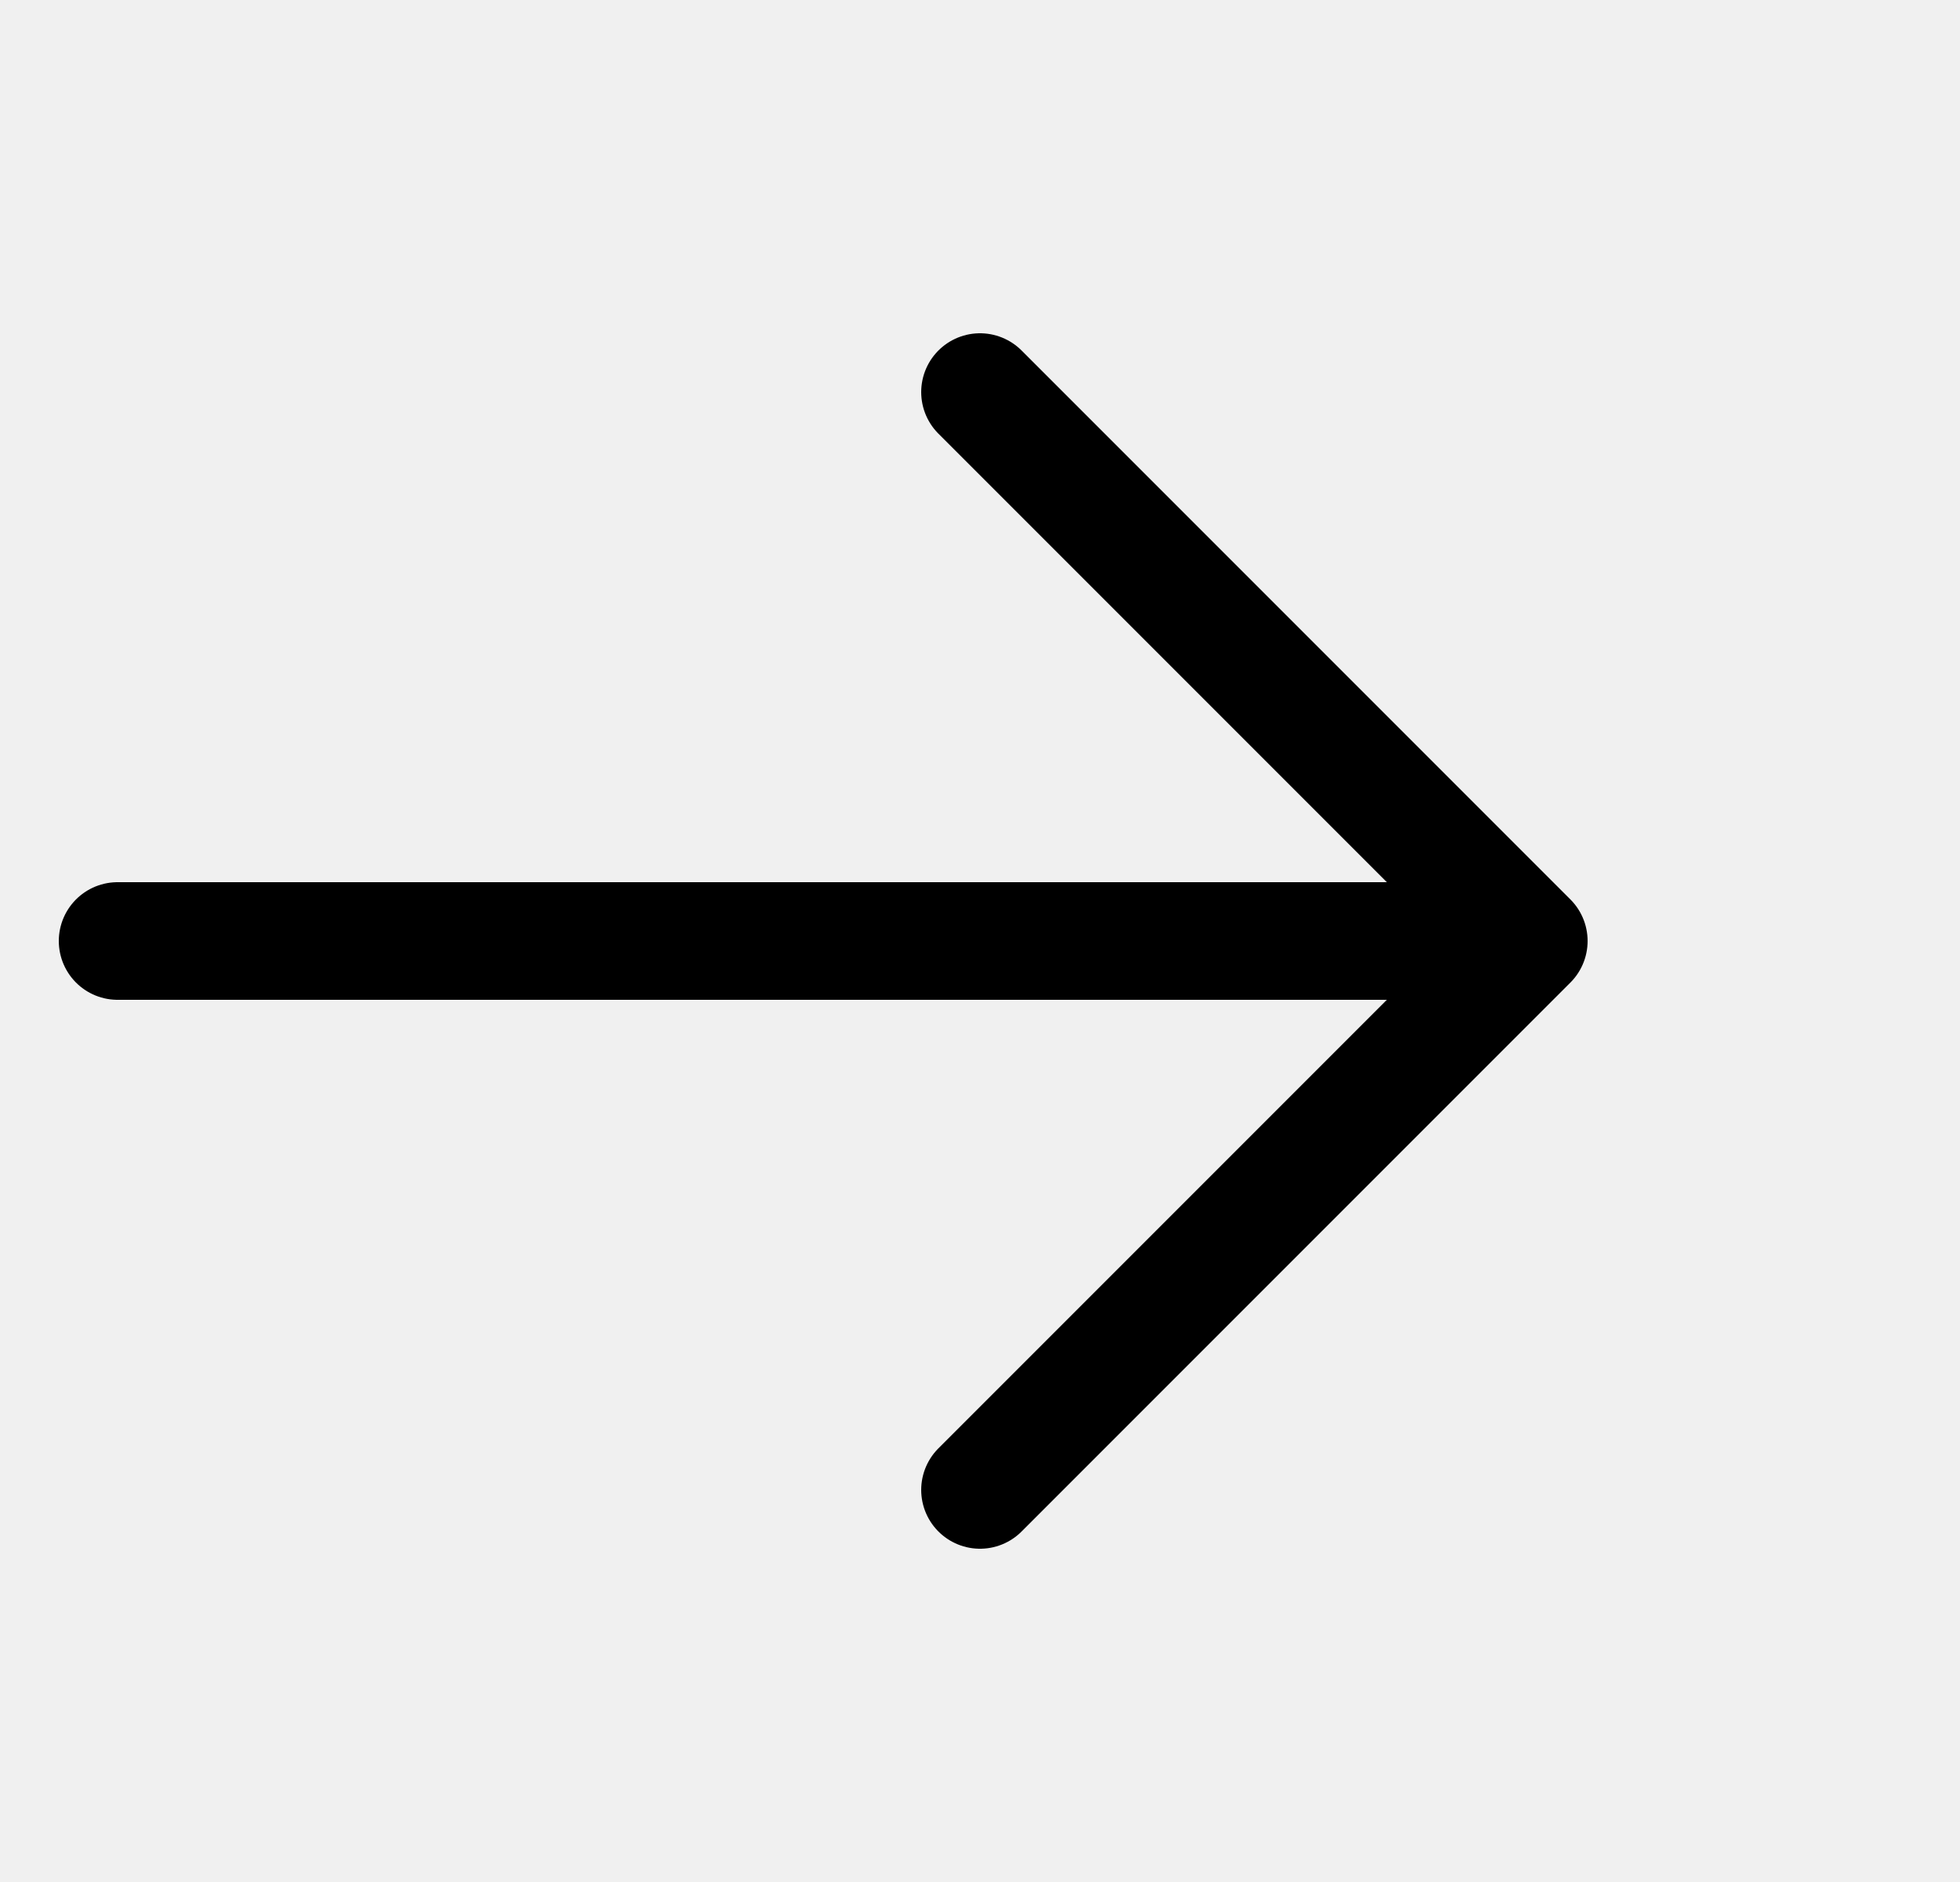
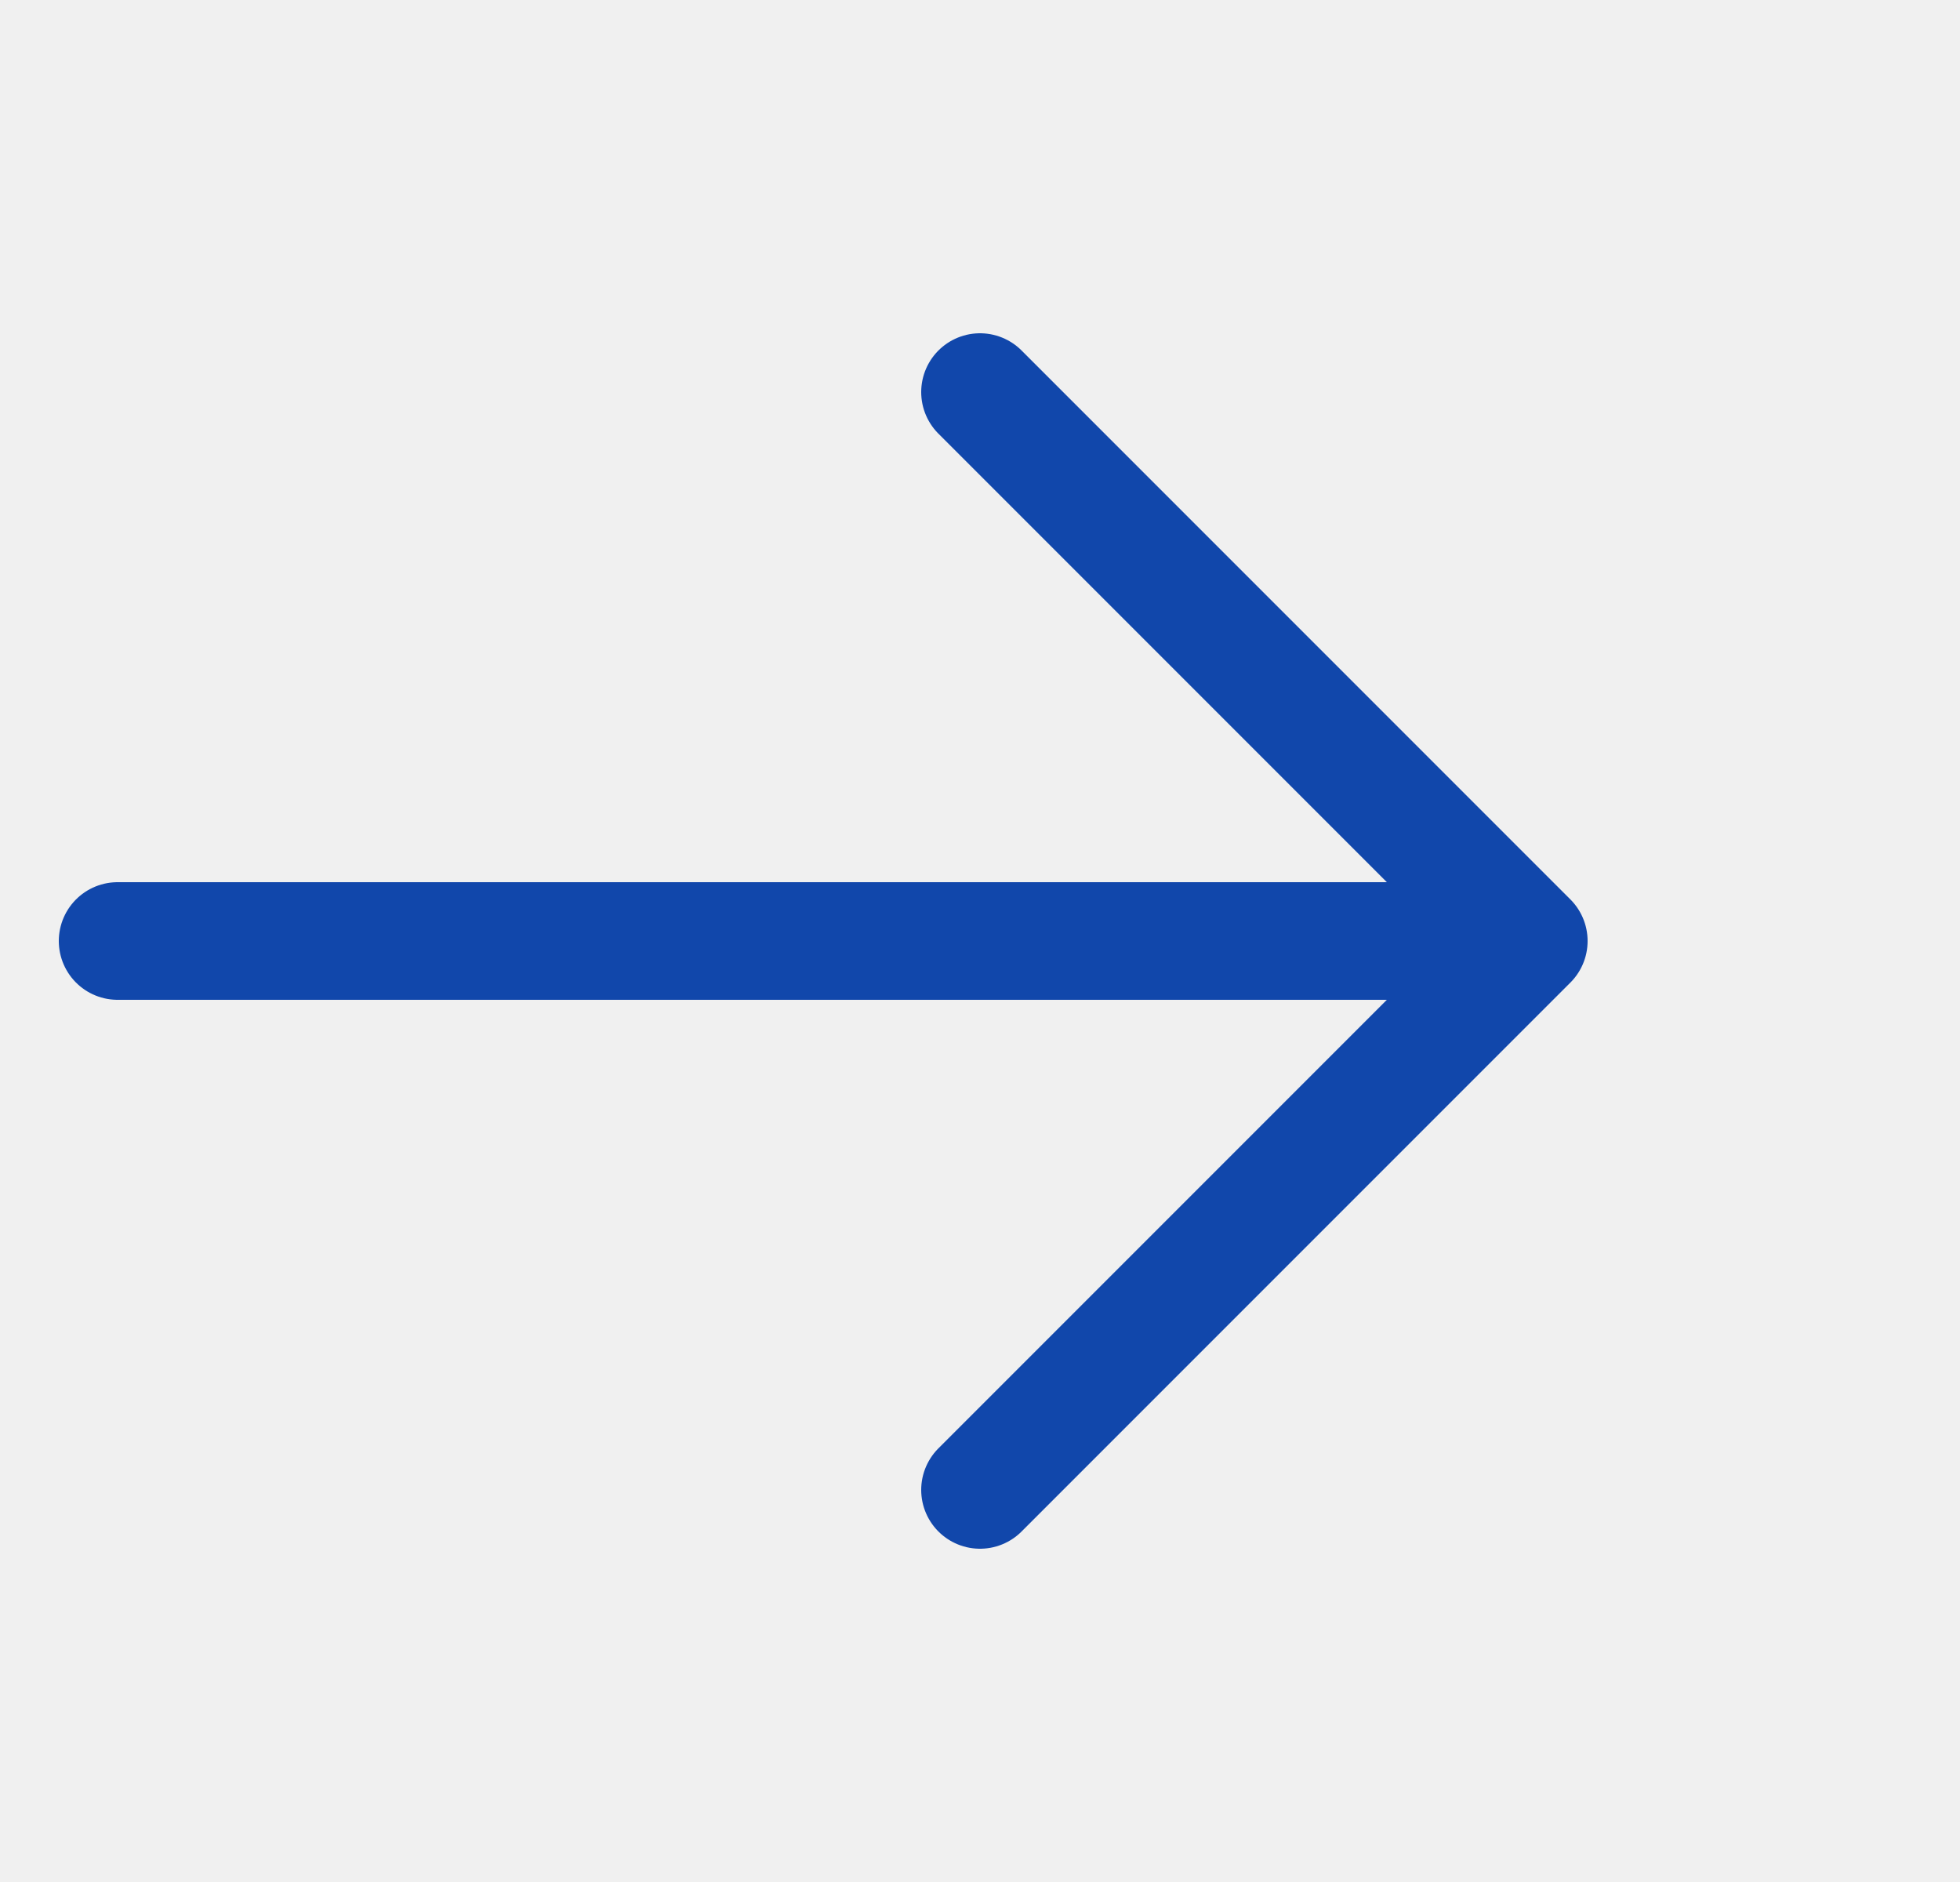
<svg xmlns="http://www.w3.org/2000/svg" width="25" height="24" fill="none">
-   <g stroke="currentColor" stroke-linecap="round" stroke-linejoin="round" stroke-width="1.5" clip-path="url(#a)">
+   <g stroke="#1147ab" stroke-linecap="round" stroke-linejoin="round" stroke-width="1.5" clip-path="url(#a)">
    <path d="M1.5 12h18M12.5 5l7 7-7 7" />
  </g>
  <defs>
    <clipPath id="a">
      <path fill="#fff" d="M.5 0h24v24H.5z" />
    </clipPath>
  </defs>
</svg>
